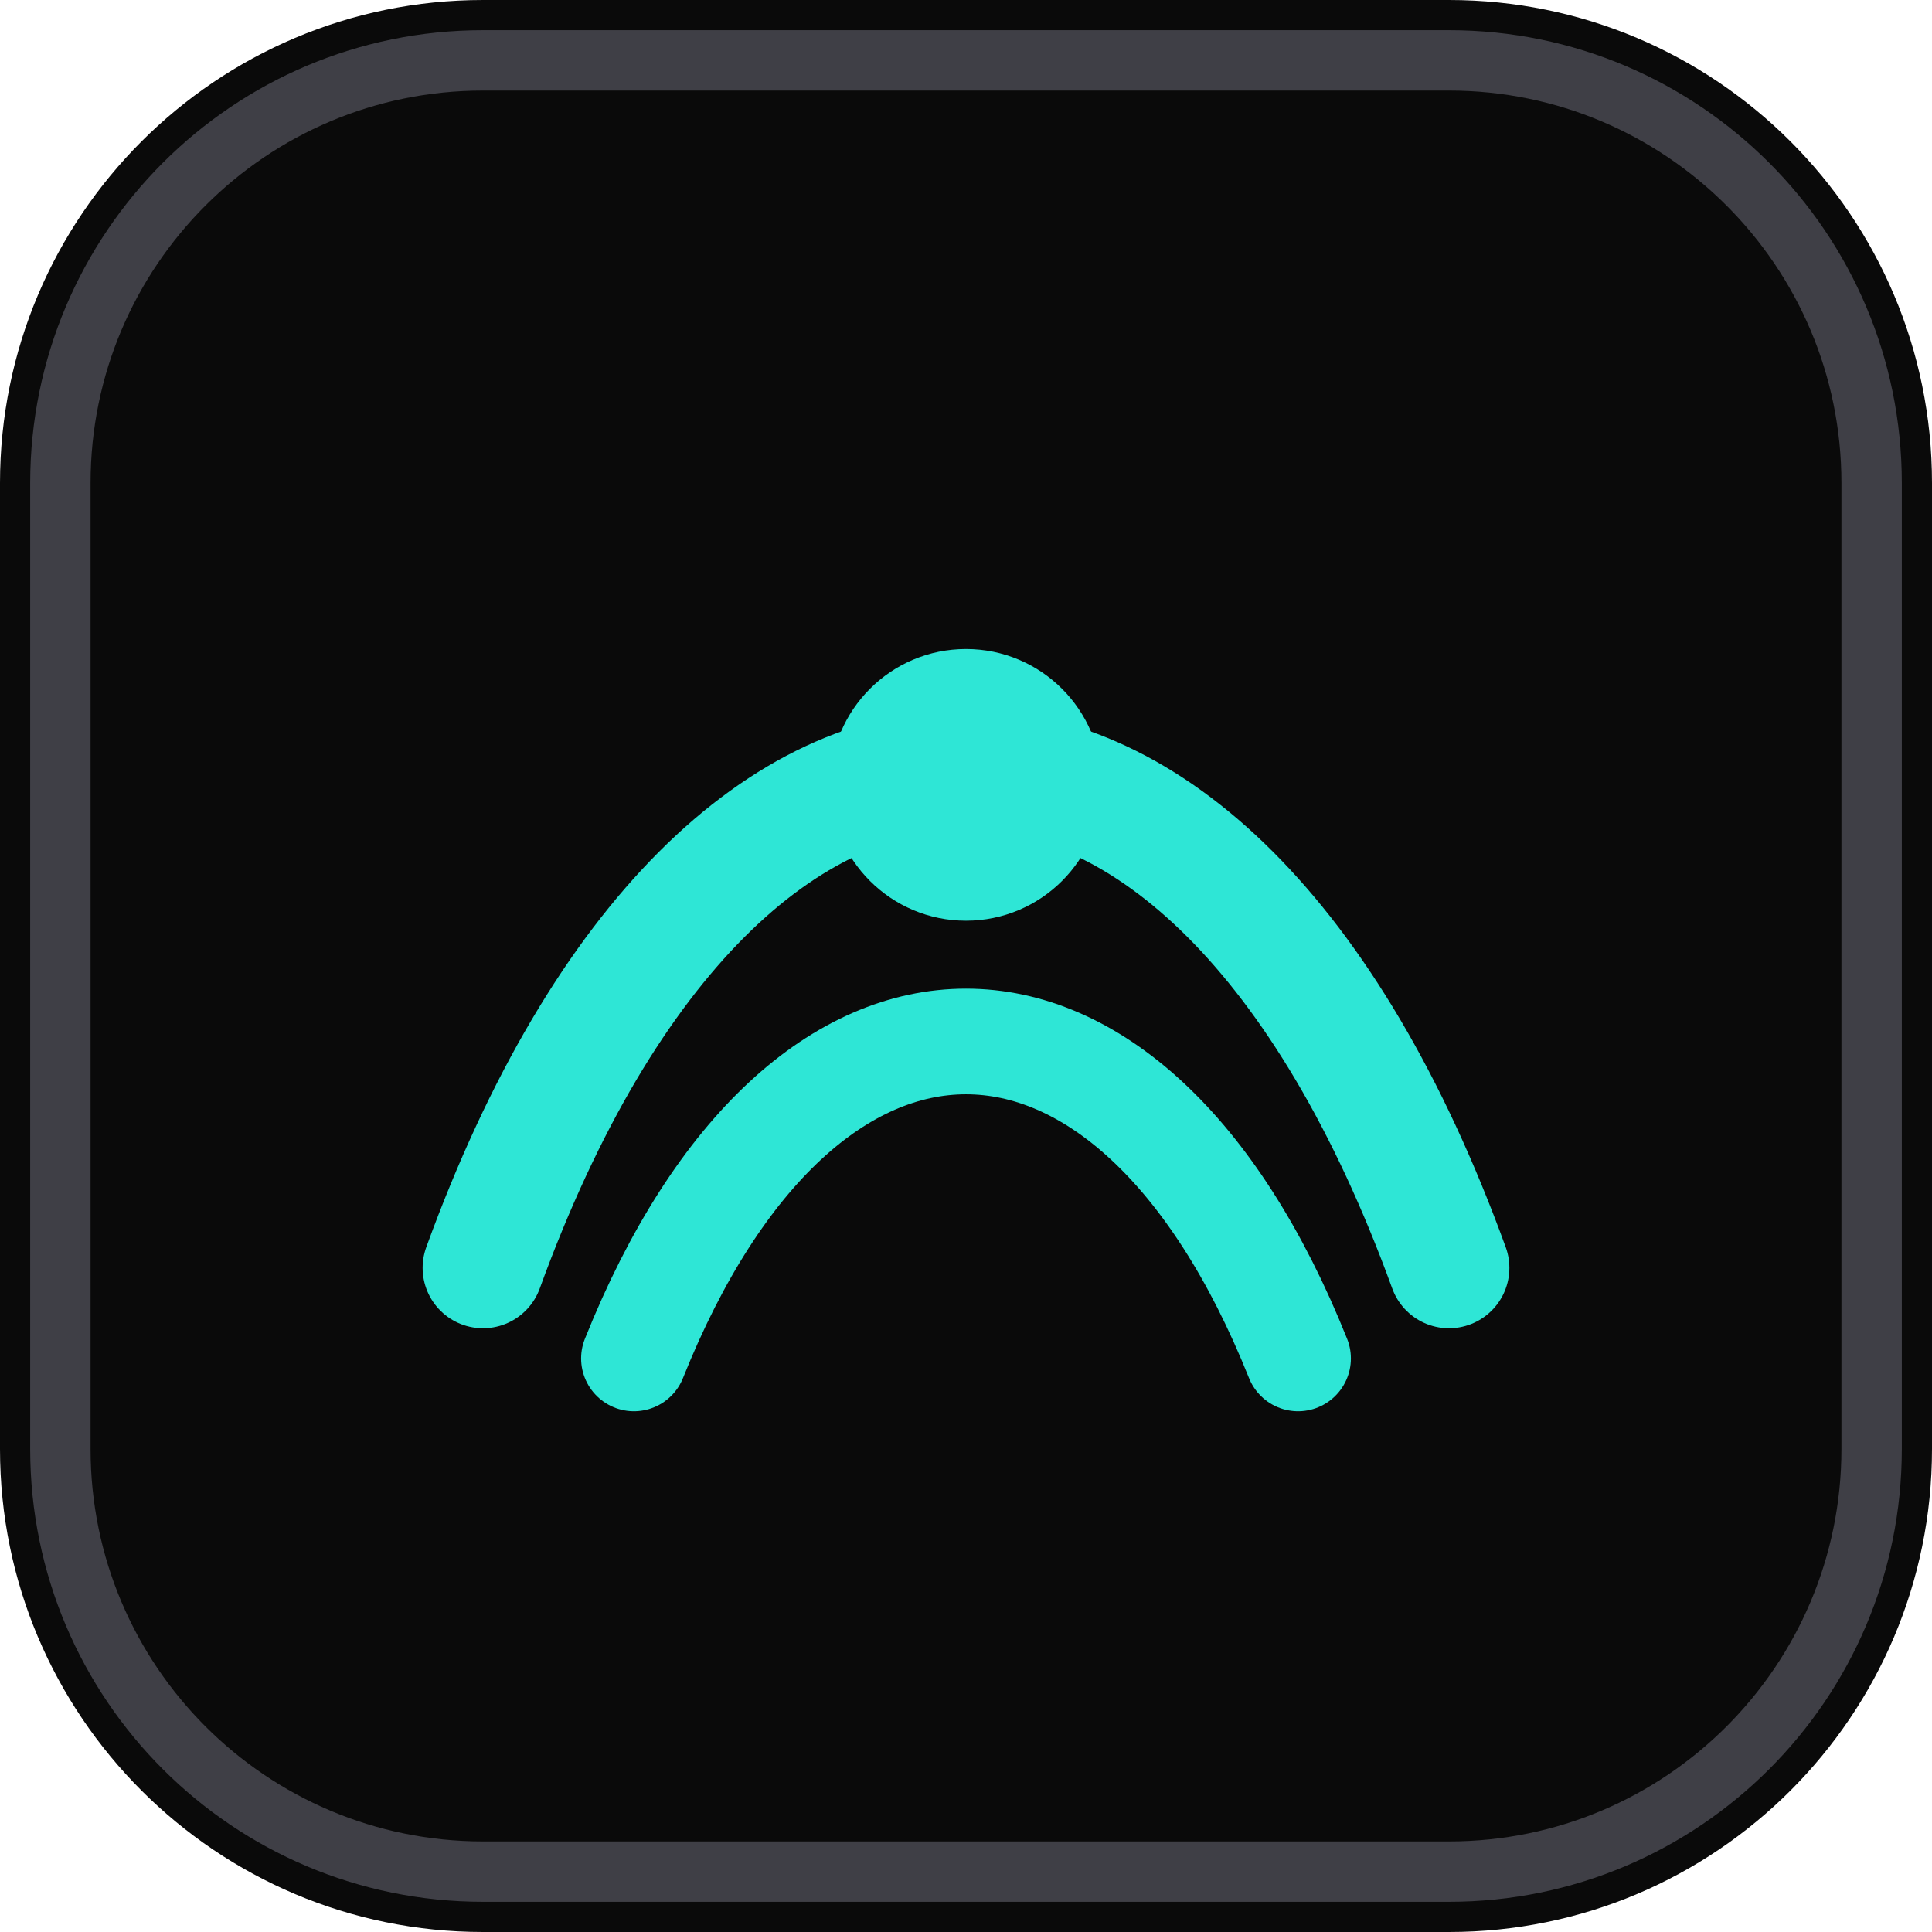
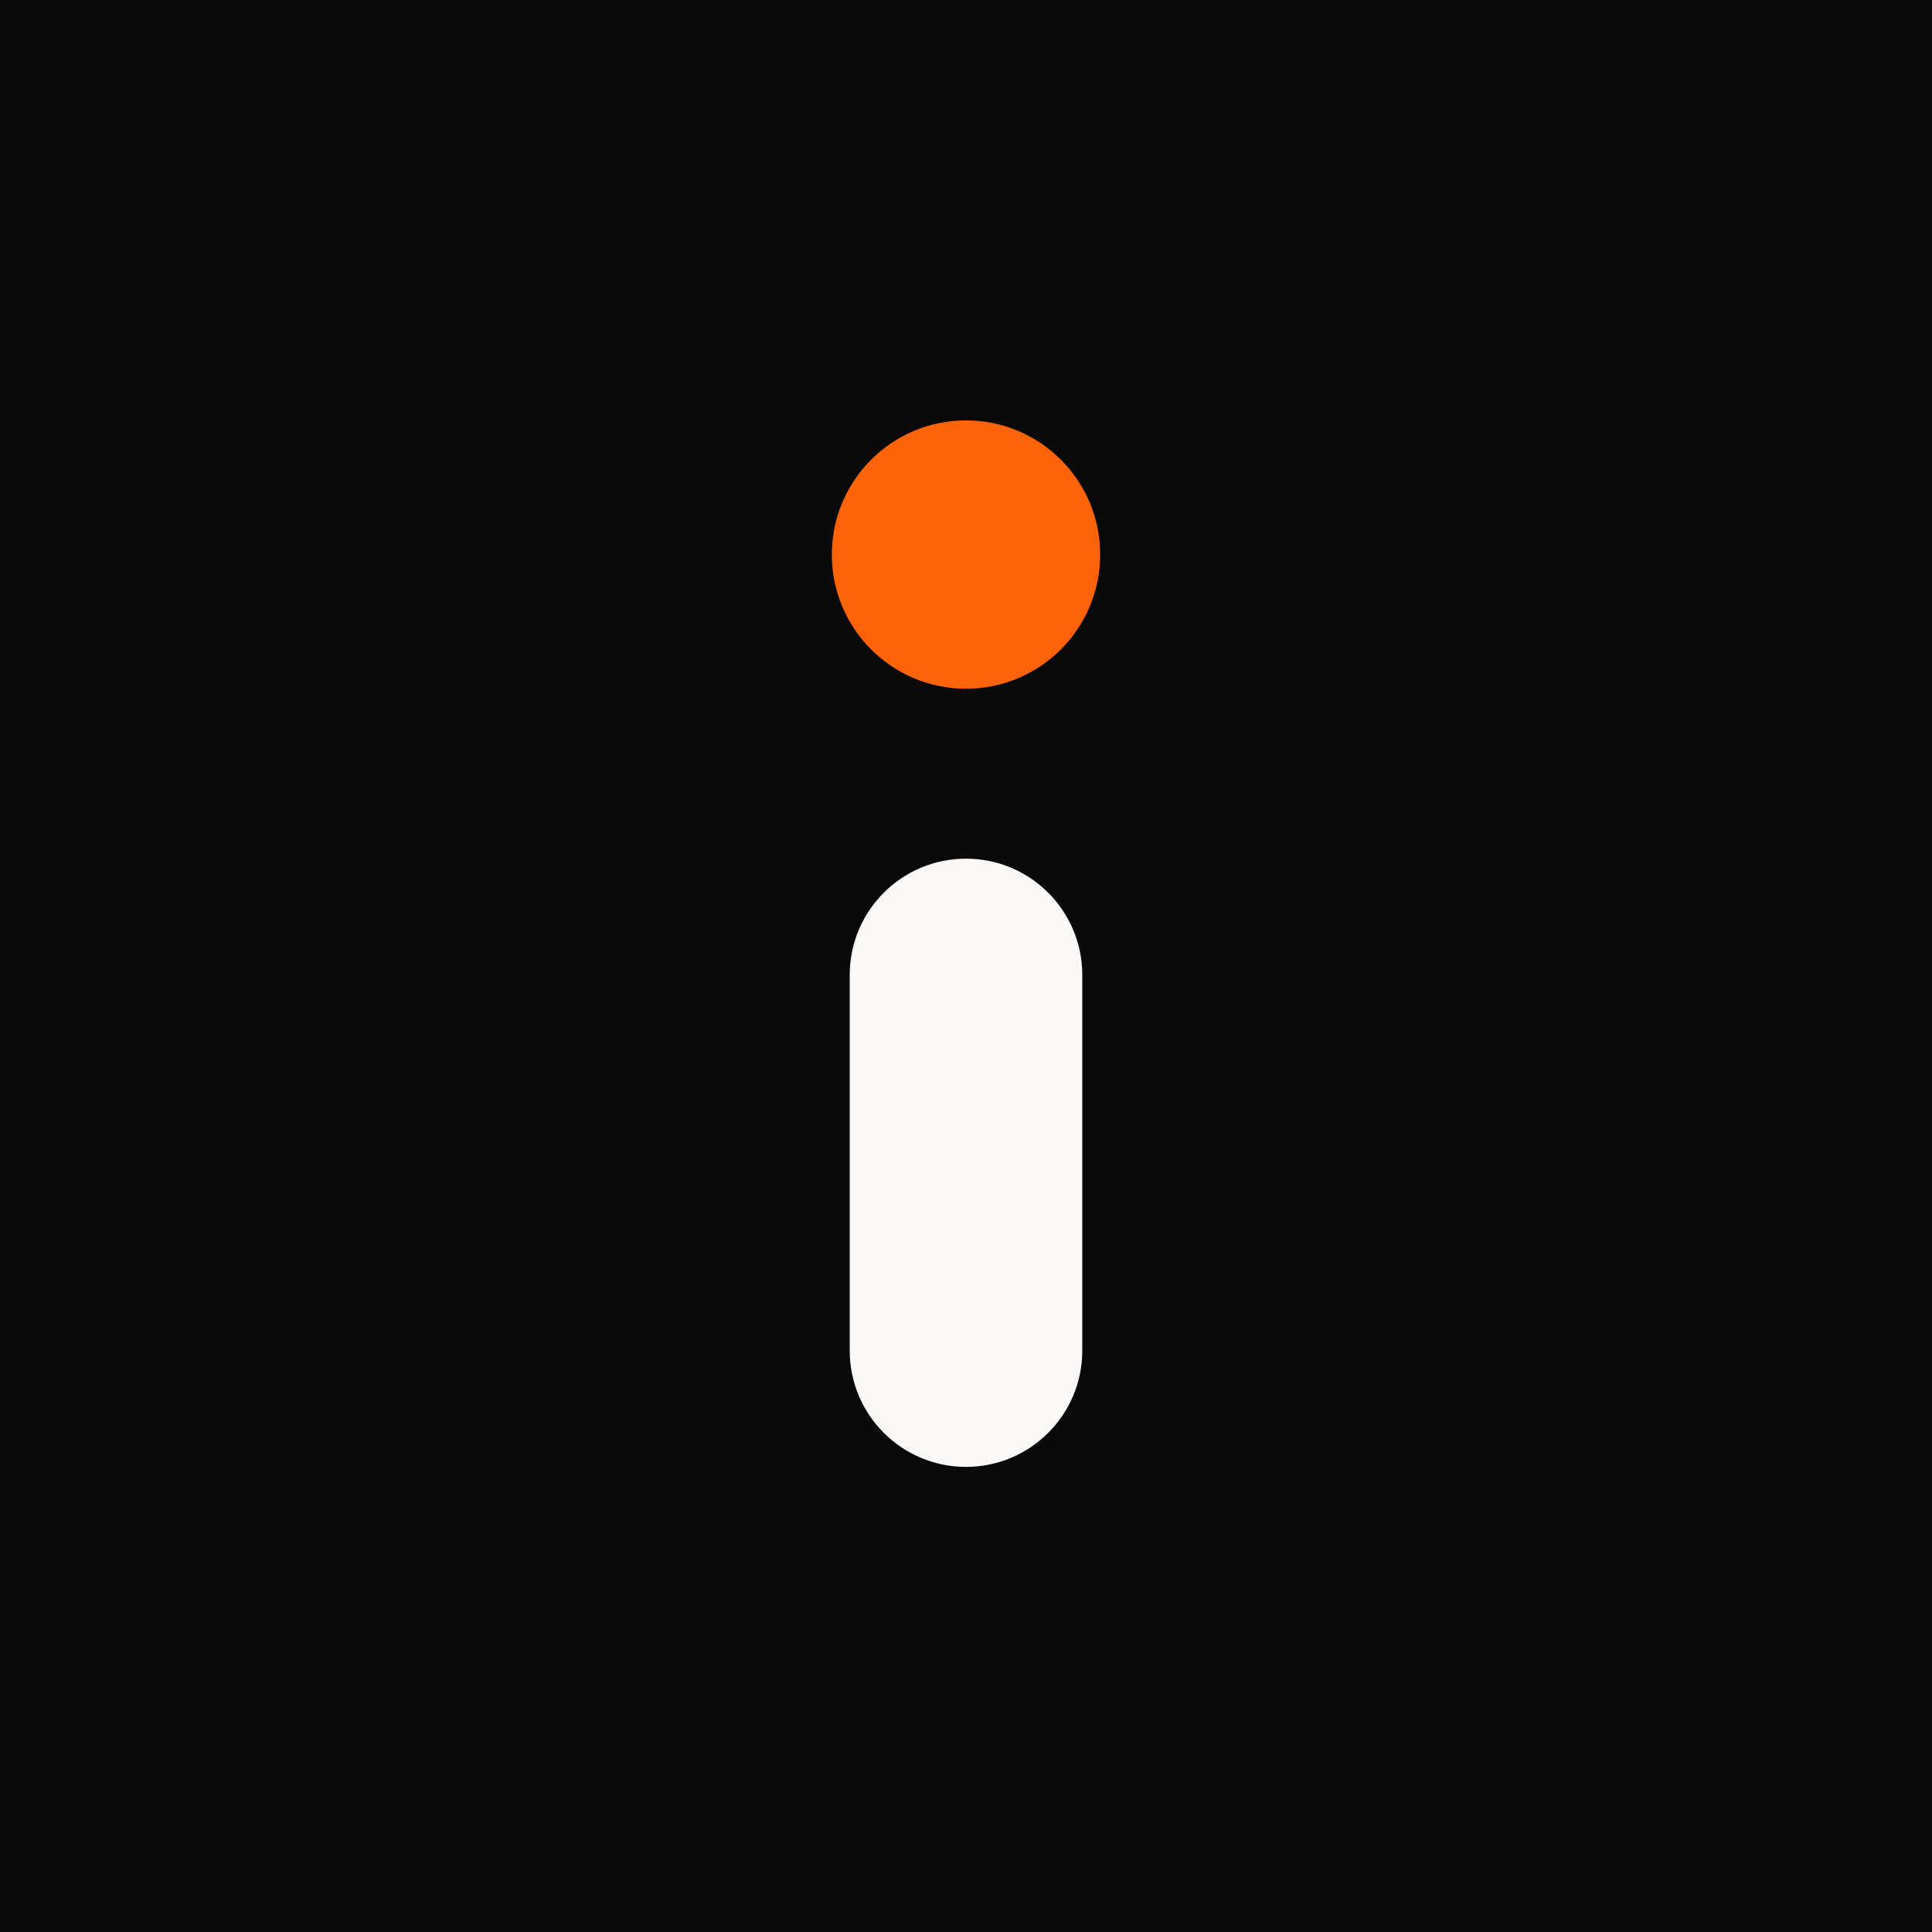
- <svg xmlns="http://www.w3.org/2000/svg" viewBox="0 0 32 32" fill="none">
-   <rect width="32" height="32" rx="8" fill="#0a0a0a" />
-   <rect x="1" y="1" width="30" height="30" rx="7" stroke="#3f3f46" stroke-width="1" />
-   <path d="M8 21c4-11 12-11 16 0" stroke="#2EE6D6" stroke-width="2" stroke-linecap="round" />
-   <path d="M10.5 22.5c2.8-7 8.2-7 11 0" stroke="#2EE6D6" stroke-width="1.75" stroke-linecap="round" />
-   <circle cx="16" cy="13" r="2.25" fill="#2EE6D6" />
+ <svg xmlns="http://www.w3.org/2000/svg" viewBox="0 0 108 108">
+   <rect width="108" height="108" fill="#0A0A0A" />
+   <circle cx="54" cy="31" r="7.5" fill="#FF6308" />
+   <rect x="47.5" y="48" width="13" height="34" rx="6.5" fill="#F9F8F6" />
</svg>
